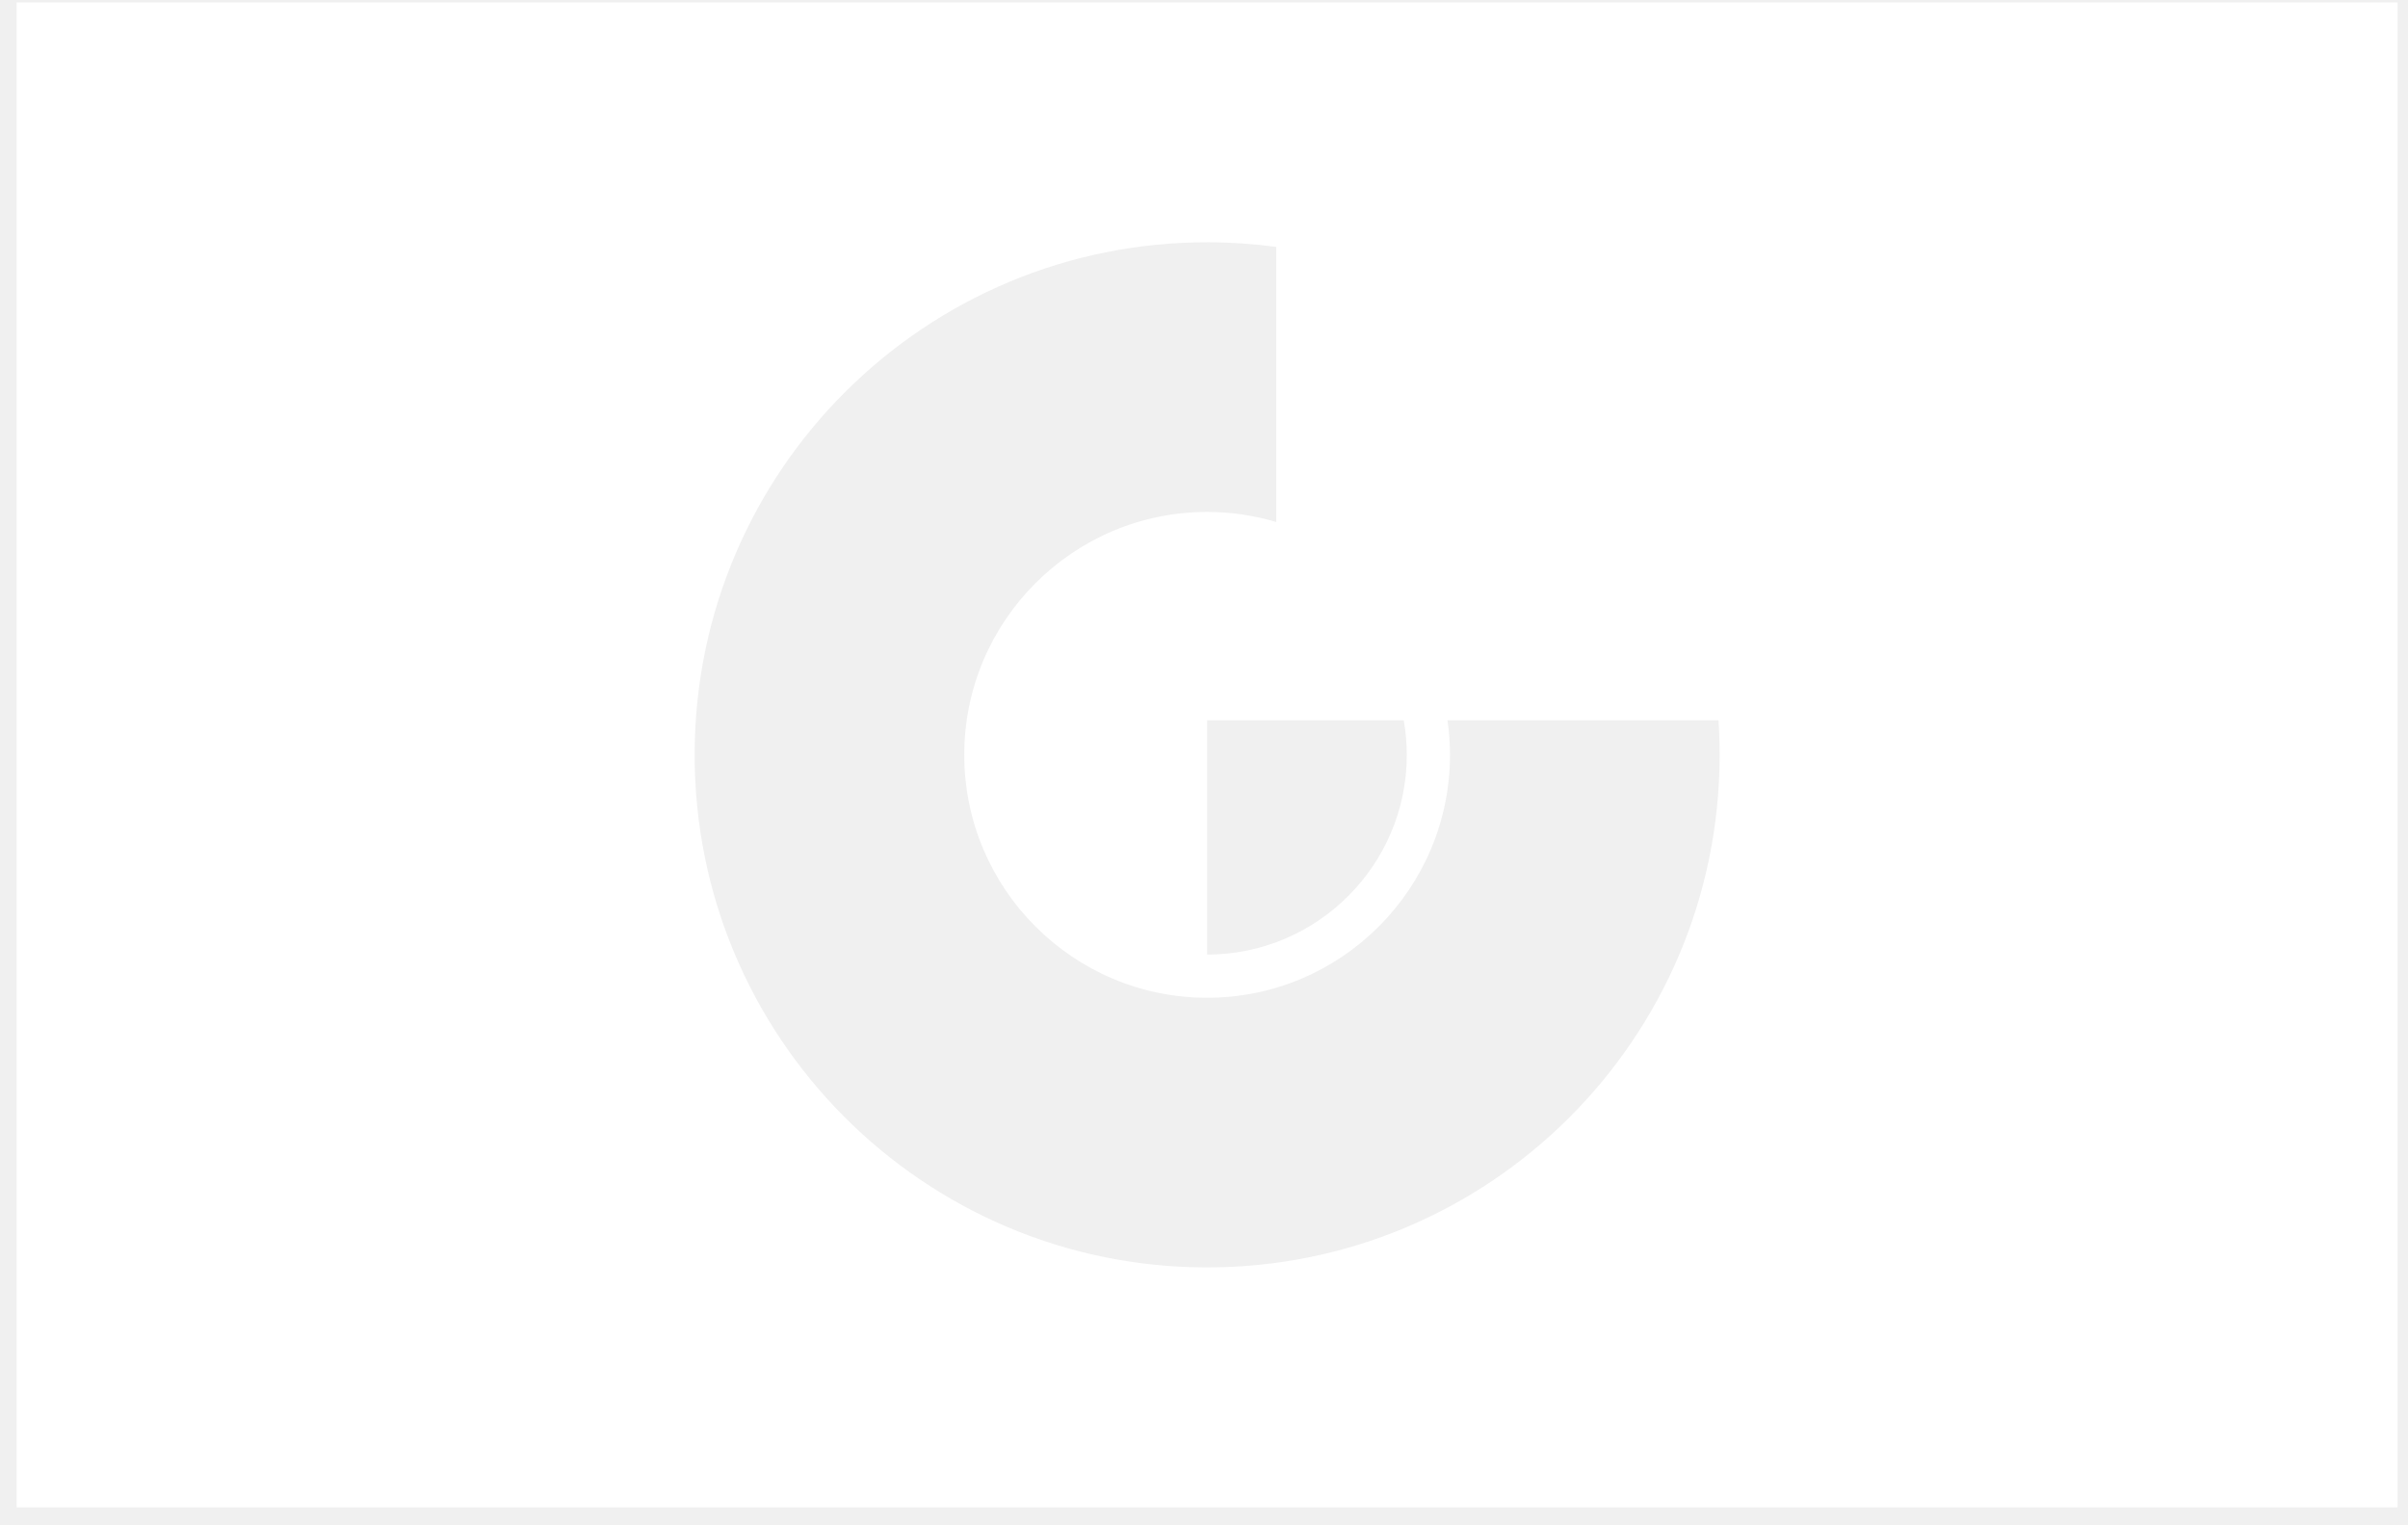
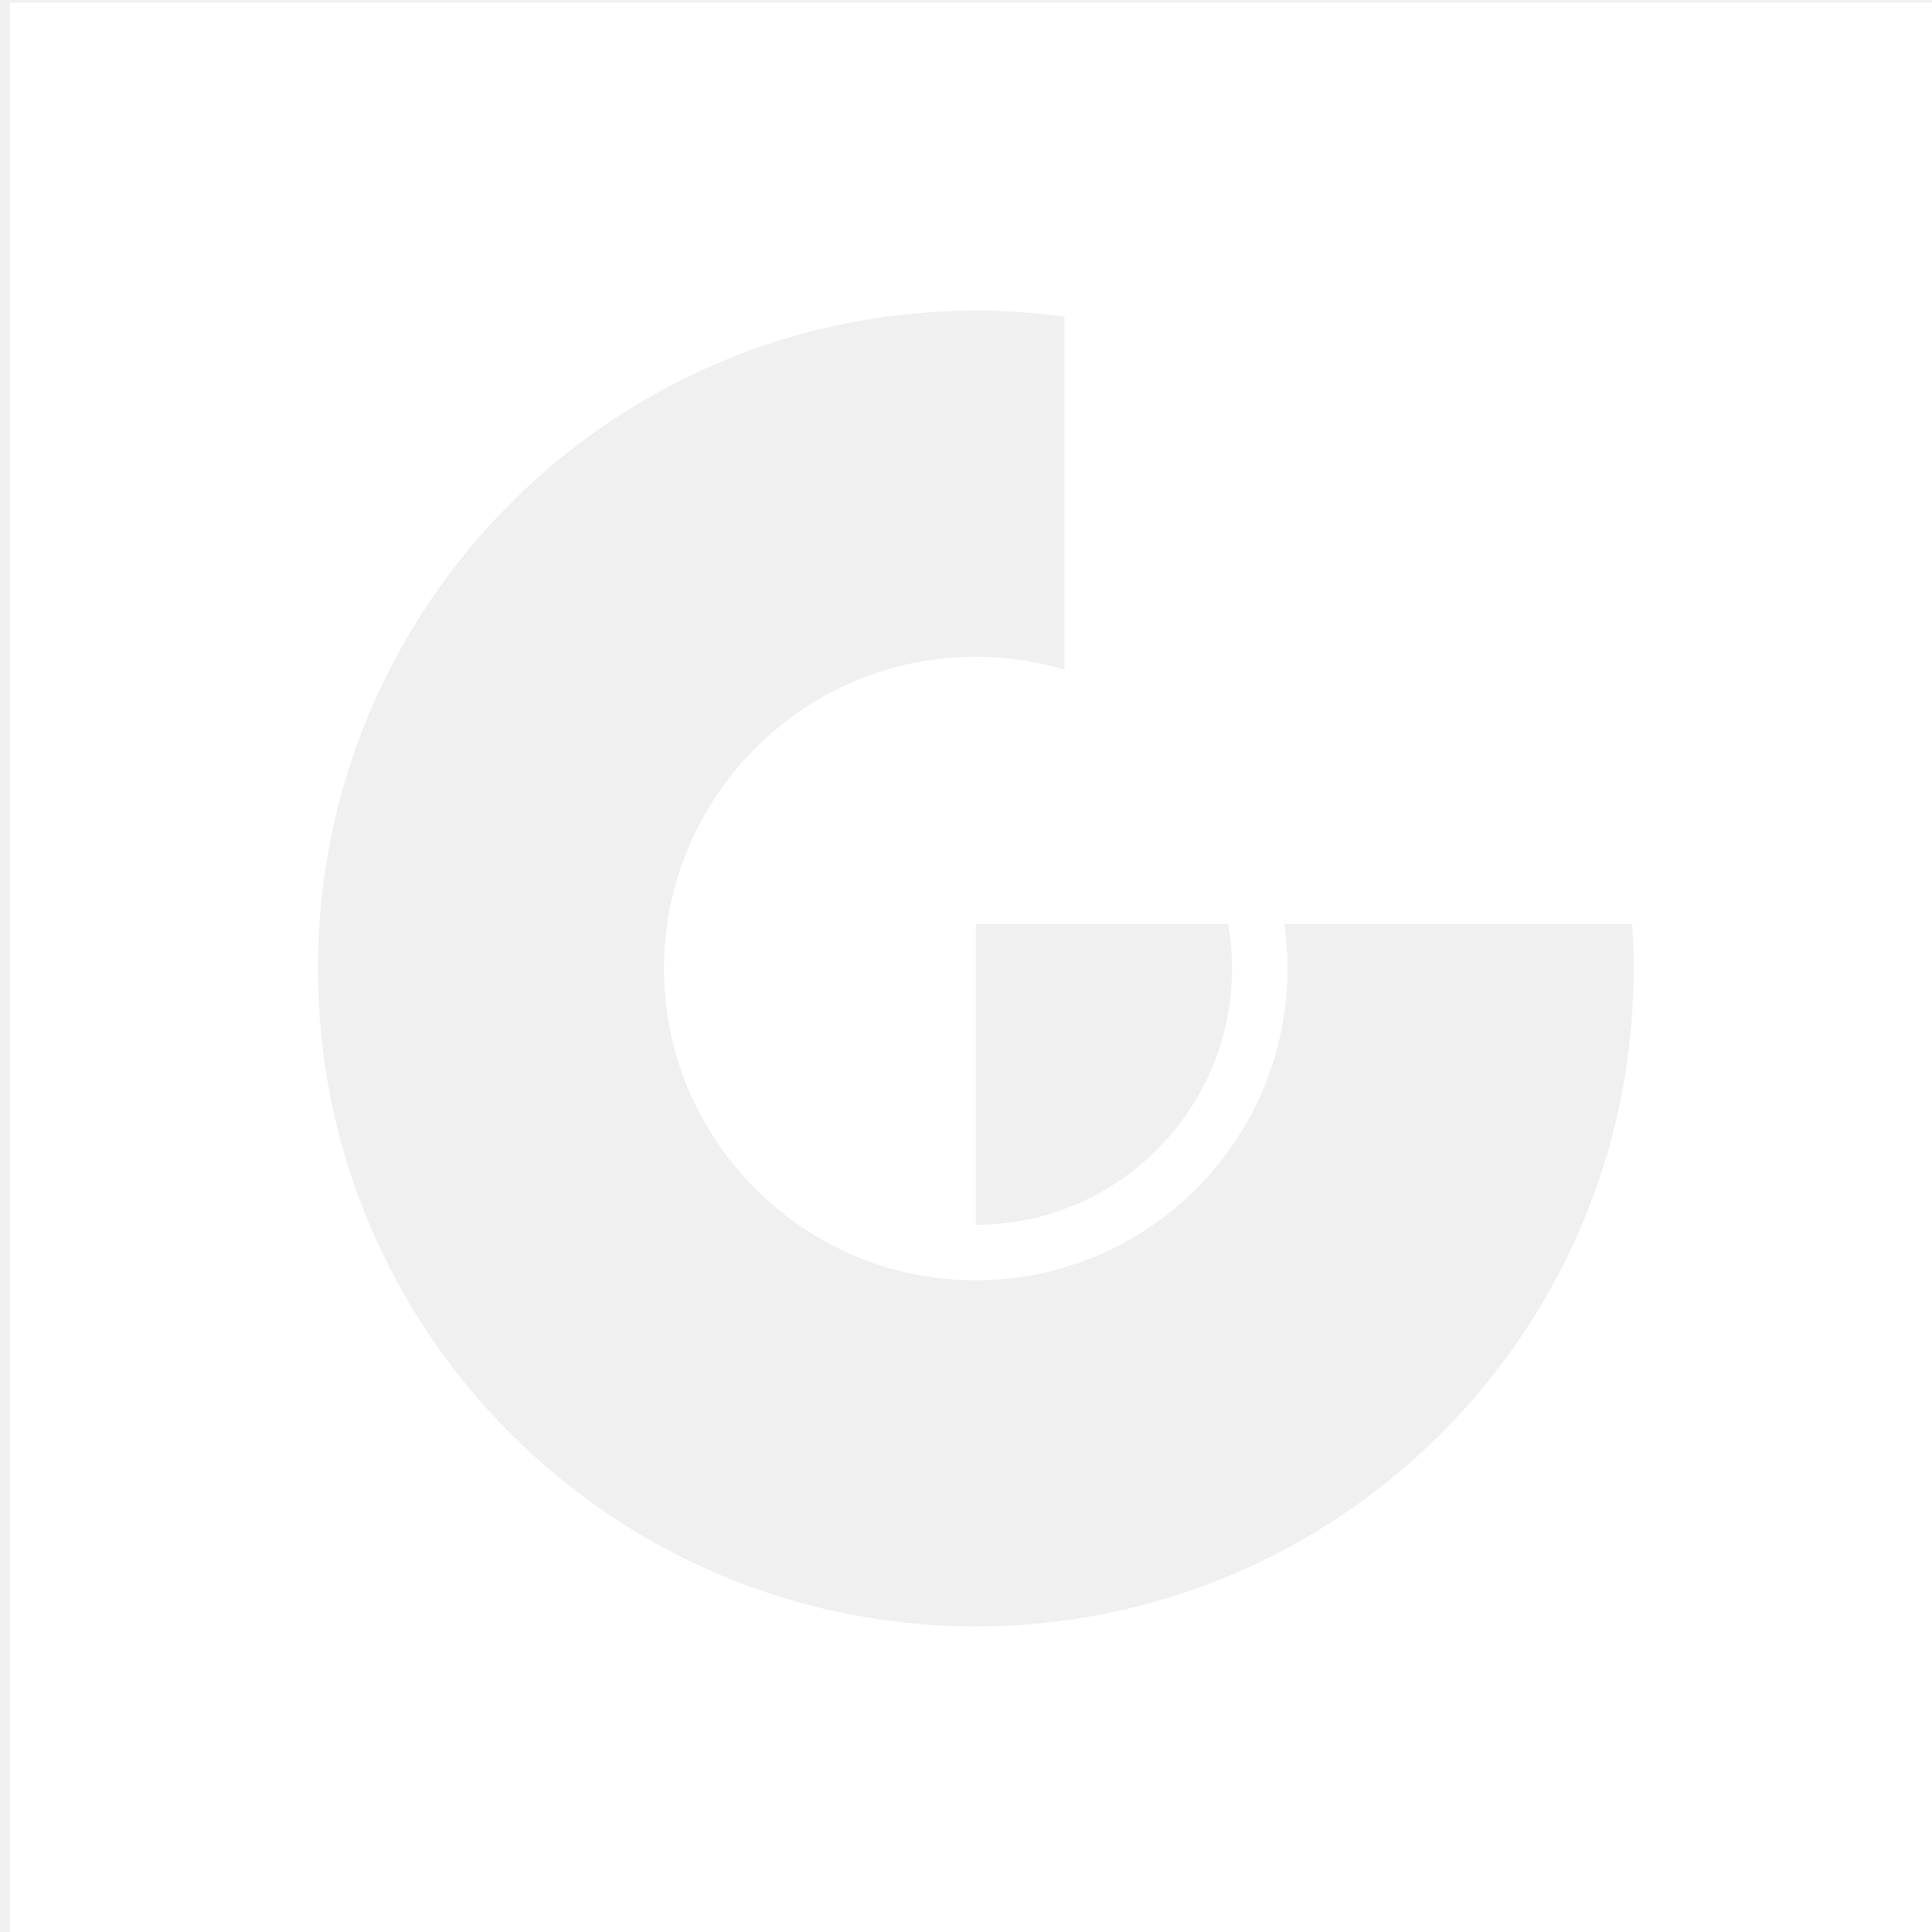
- <svg xmlns="http://www.w3.org/2000/svg" width="128" height="81" viewBox="0 0 128 81" fill="none">
-   <path fill-rule="evenodd" clip-rule="evenodd" d="M127.448 0.13H0.885V80.11H127.448V0.13ZM91.347 38.282H76.943C77.029 38.882 77.076 39.494 77.076 40.118C77.076 47.237 71.284 53.028 64.166 53.028C57.048 53.028 51.256 47.236 51.256 40.118C51.256 33 57.048 27.208 64.166 27.208C65.443 27.208 66.676 27.396 67.84 27.743V13.122C66.662 12.964 65.462 12.879 64.241 12.876C49.196 12.835 36.966 24.998 36.925 40.044C36.883 55.089 49.047 67.319 64.092 67.36C79.137 67.402 91.367 55.239 91.409 40.193C91.41 39.55 91.39 38.913 91.348 38.282H91.347ZM74.618 38.282H64.167V50.733C70.019 50.732 74.78 45.972 74.78 40.119C74.78 39.492 74.722 38.879 74.618 38.282Z" fill="white" />
+ <svg xmlns="http://www.w3.org/2000/svg" width="100" height="100" viewBox="0 0 100 100" fill="none">
+   <path fill-rule="evenodd" clip-rule="evenodd" d="M100.506 0.13H0.506V100.13H100.506V0.13ZM84.482 47.834H66.477C66.585 48.585 66.643 49.35 66.643 50.13C66.643 59.029 59.404 66.267 50.506 66.267C41.608 66.267 34.368 59.028 34.368 50.13C34.368 41.232 41.608 33.992 50.506 33.992C52.101 33.992 53.643 34.227 55.099 34.661V16.385C53.626 16.187 52.125 16.081 50.6 16.077C31.793 16.026 16.506 31.23 16.454 50.037C16.402 68.843 31.607 84.131 50.413 84.183C69.22 84.234 84.507 69.03 84.559 50.223C84.561 49.42 84.535 48.623 84.483 47.834H84.482ZM63.57 47.835H50.506V63.398C57.822 63.398 63.773 57.447 63.773 50.131C63.773 49.348 63.701 48.581 63.57 47.835Z" fill="#ffffff" />
</svg>
